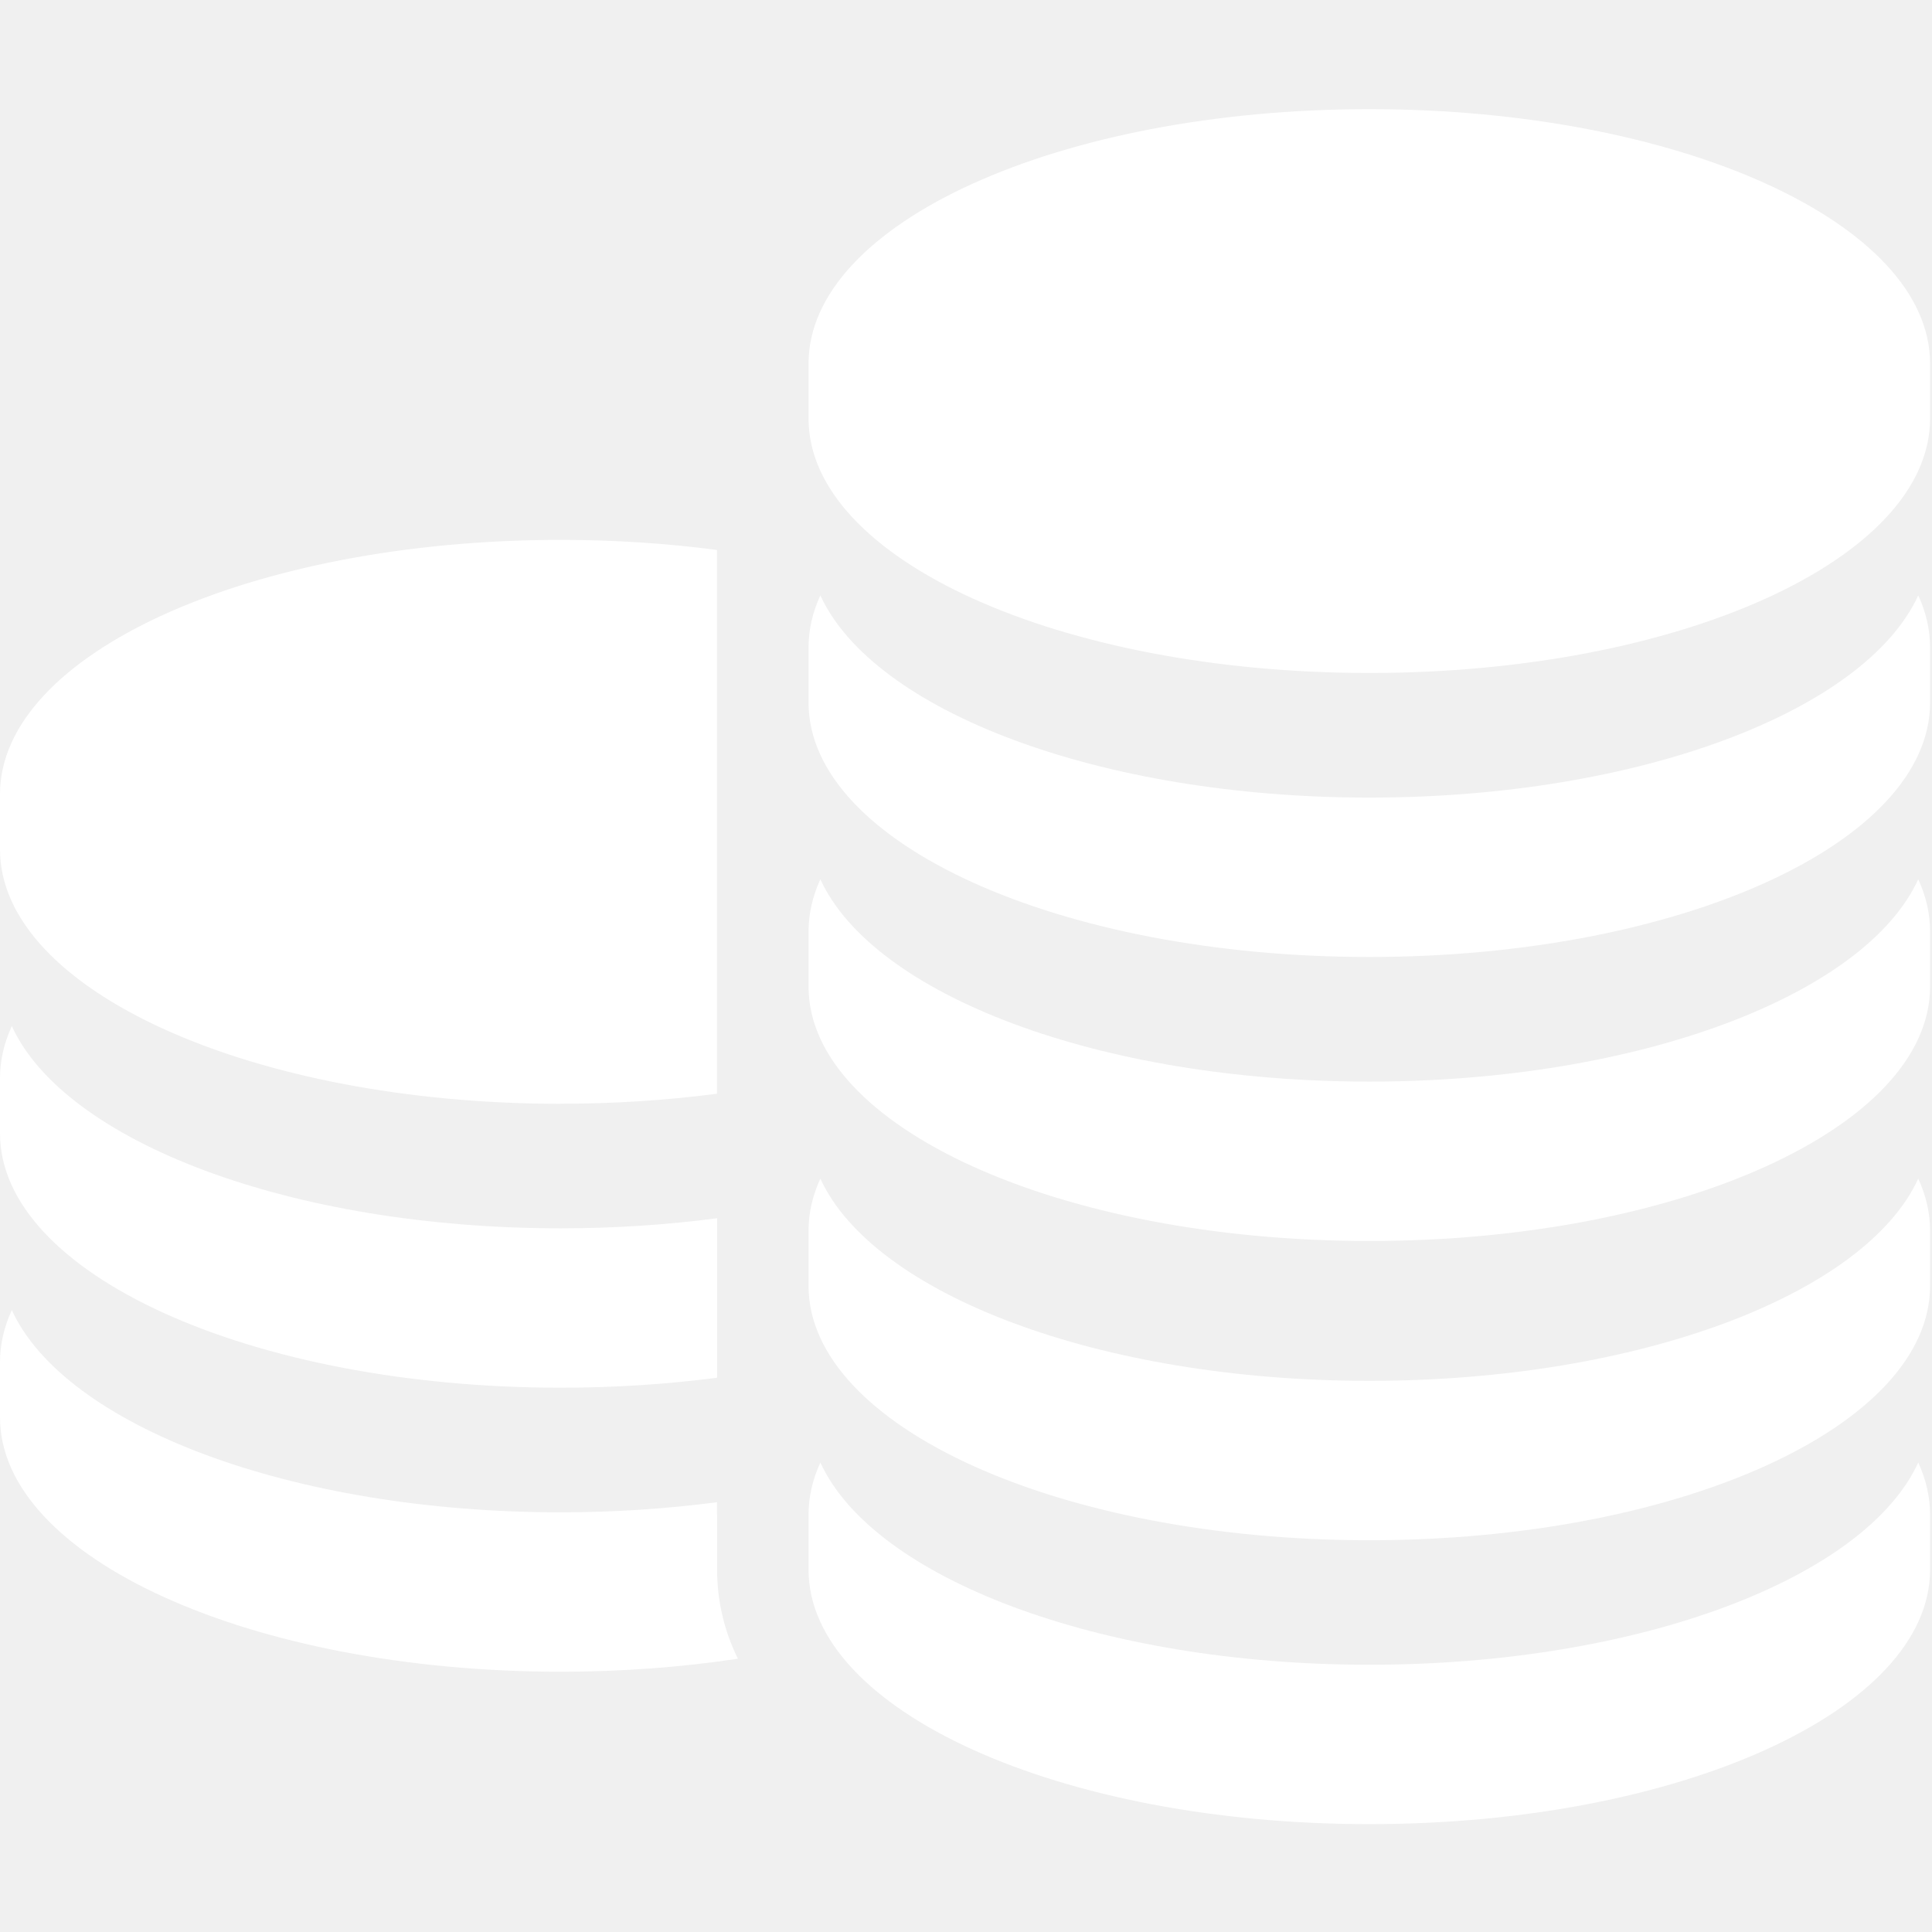
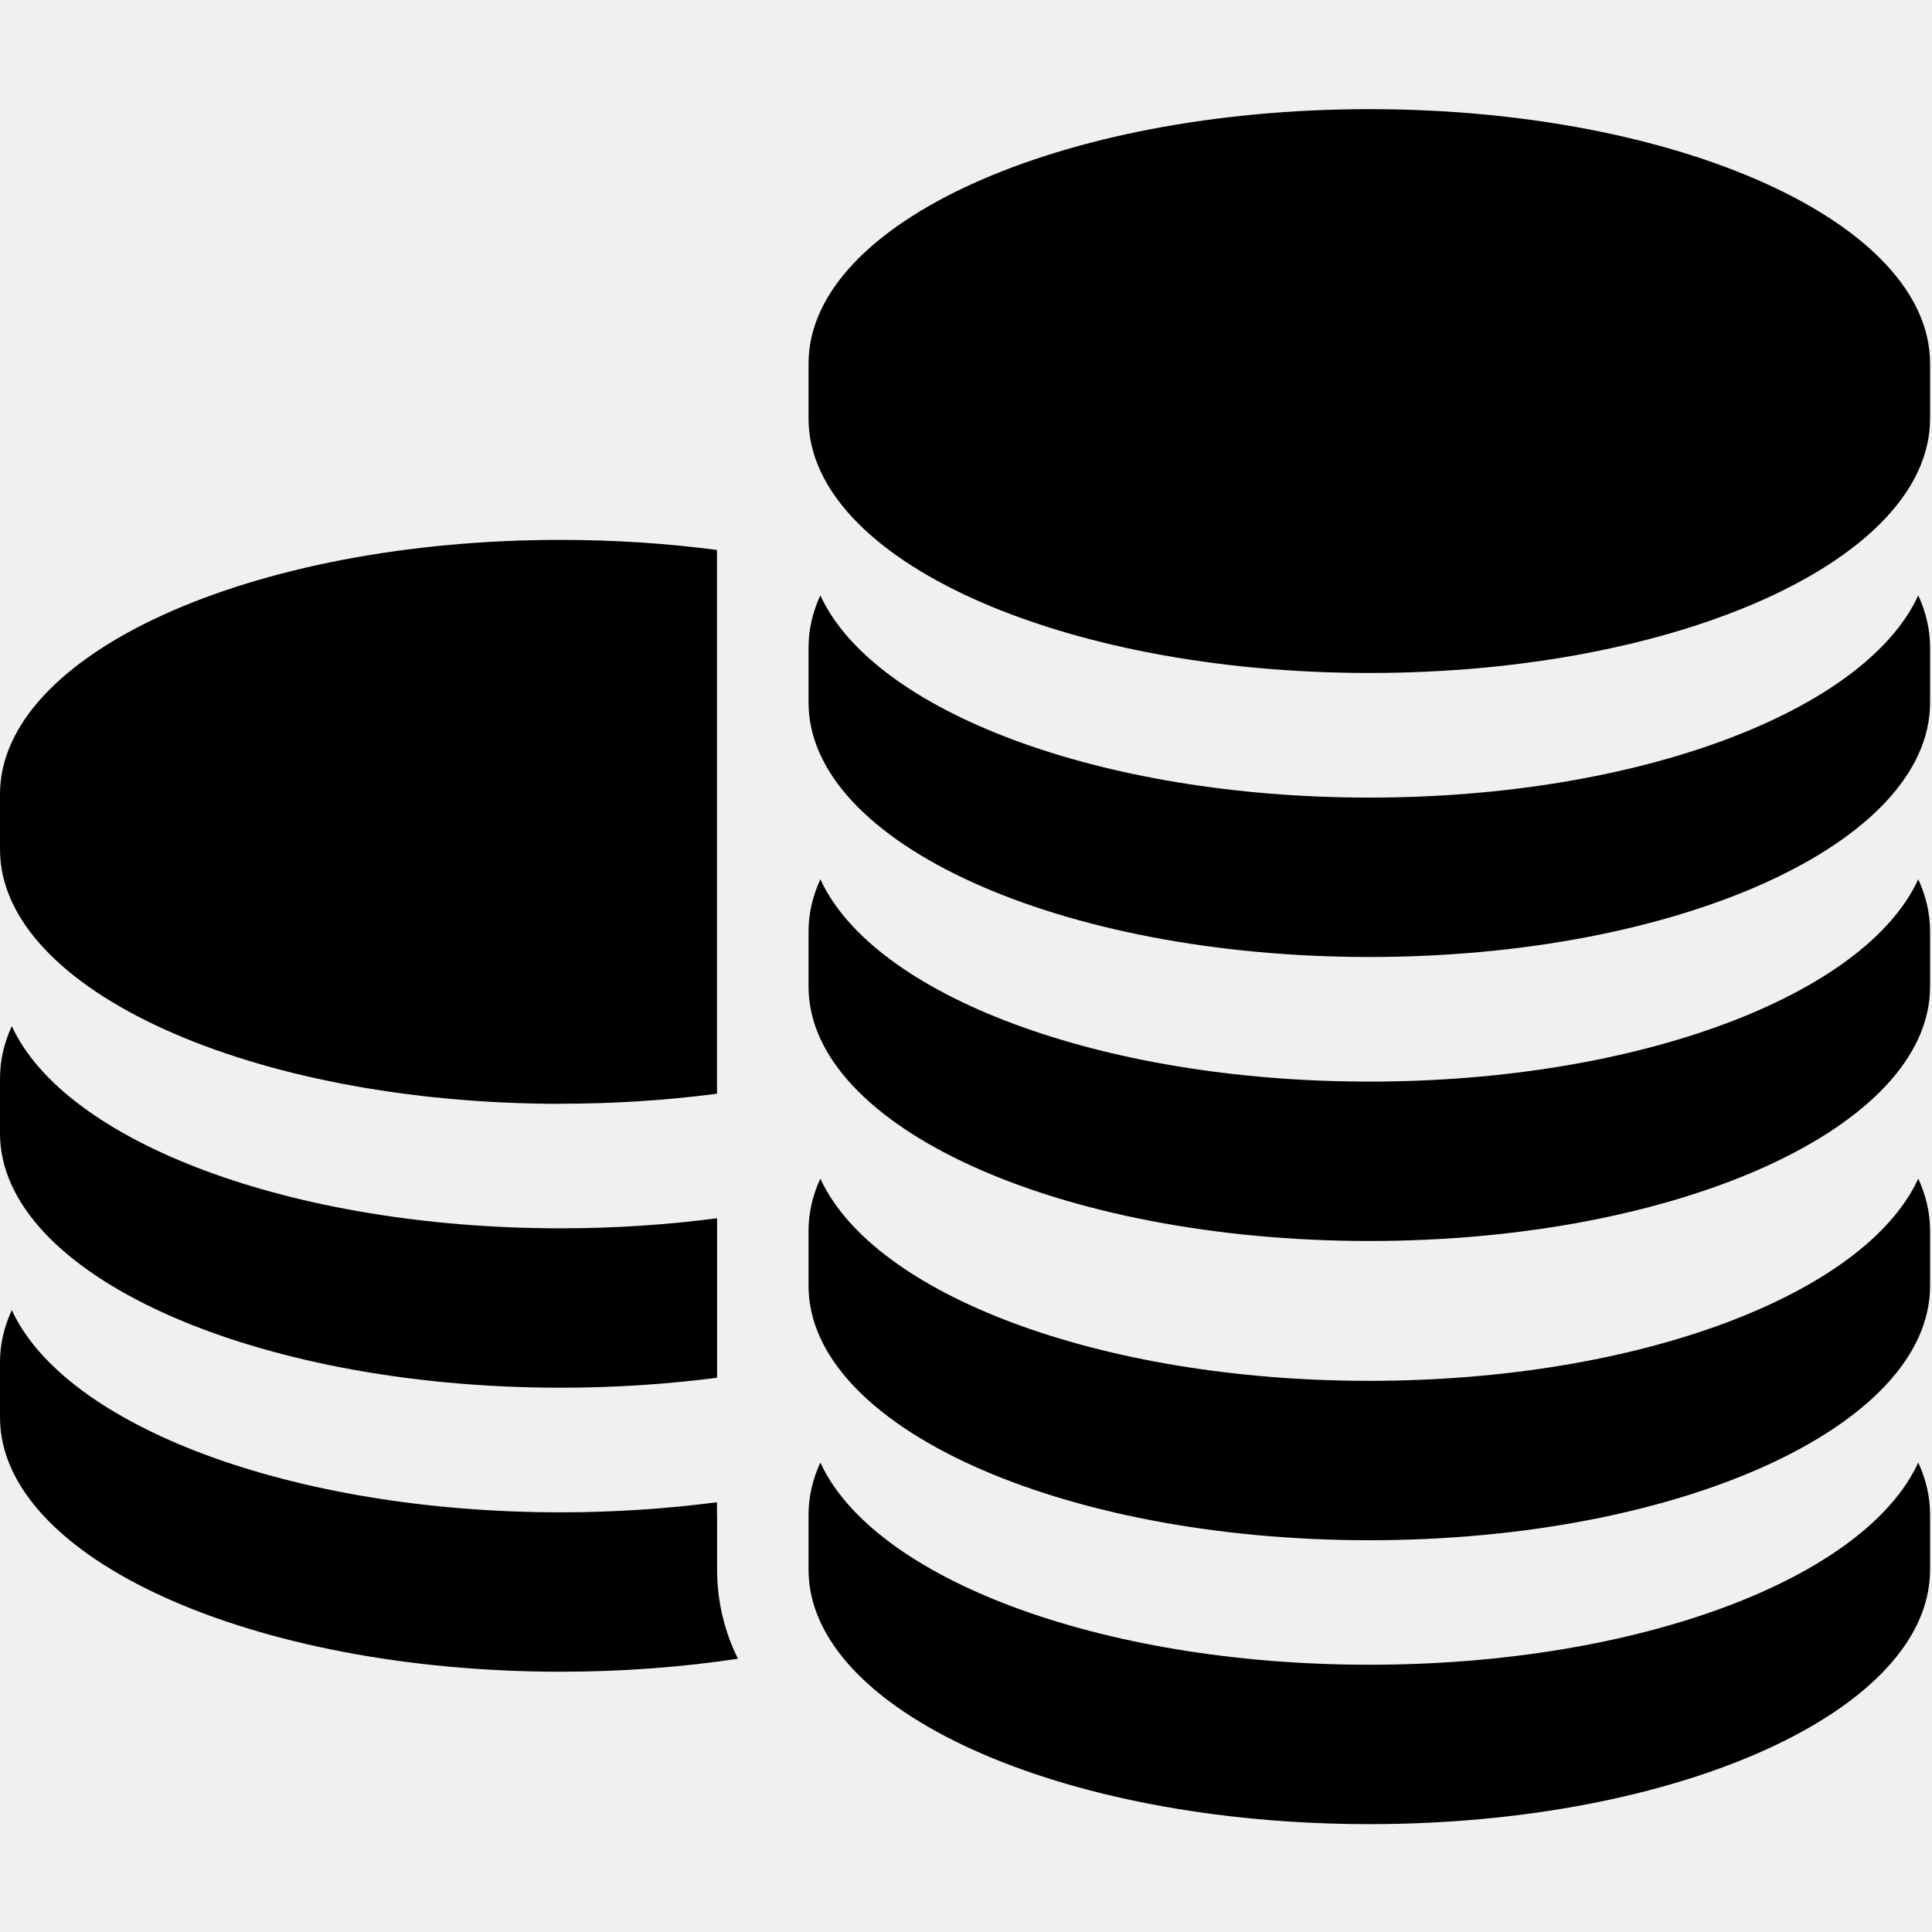
<svg xmlns="http://www.w3.org/2000/svg" width="30" height="30" viewBox="0 0 18 16">
-   <g fill="#FFF" fill-rule="nonzero">
+   <g fill="currentColor" fill-rule="nonzero">
    <path d="M5.225 9.283A11.2 11.2 0 0 0 6.68 9.19V4.124c-.463-.061-.951-.094-1.456-.094C2.339 4.03 0 5.091 0 6.4v.514c0 1.308 2.34 2.37 5.225 2.37zM5.225 11.929c.505 0 .993-.033 1.456-.093V10.35c-.463.061-.951.094-1.456.094-2.52 0-4.621-.808-5.115-1.884-.072.157-.11.319-.11.485v.514c0 1.309 2.34 2.37 5.225 2.37zM6.68 13.111v-.115c-.462.06-.95.094-1.455.094-2.52 0-4.621-.809-5.115-1.884-.072.156-.11.319-.11.485v.514c0 1.309 2.34 2.37 5.225 2.37.577 0 1.132-.043 1.65-.121a1.87 1.87 0 0 1-.194-.829v-.514zM12.758.017c-2.886 0-5.225 1.06-5.225 2.37V2.9c0 1.31 2.34 2.37 5.225 2.37s5.224-1.06 5.224-2.37v-.513c0-1.31-2.339-2.37-5.224-2.37z" />
    <path d="M12.758 6.431c-2.519 0-4.621-.808-5.115-1.884-.072.156-.11.319-.11.485v.514c0 1.309 2.34 2.37 5.225 2.37s5.224-1.061 5.224-2.37v-.514c0-.166-.038-.329-.11-.485-.494 1.076-2.596 1.884-5.114 1.884z" />
    <path d="M12.758 9.077c-2.519 0-4.621-.809-5.115-1.885-.072.157-.11.32-.11.486v.514c0 1.308 2.34 2.37 5.225 2.37s5.224-1.062 5.224-2.37v-.514c0-.167-.038-.329-.11-.486-.494 1.076-2.596 1.885-5.114 1.885z" />
    <path d="M12.758 11.865c-2.519 0-4.621-.808-5.115-1.884-.072.156-.11.319-.11.485v.514c0 1.309 2.34 2.37 5.225 2.37s5.224-1.061 5.224-2.37v-.514c0-.166-.038-.329-.11-.485-.494 1.075-2.596 1.884-5.114 1.884z" />
    <path d="M12.758 14.51c-2.519 0-4.621-.808-5.115-1.884-.072.157-.11.32-.11.485v.514c0 1.31 2.34 2.37 5.225 2.37s5.224-1.06 5.224-2.37v-.514c0-.166-.038-.328-.11-.485-.494 1.076-2.596 1.884-5.114 1.884z" />
  </g>
</svg>
